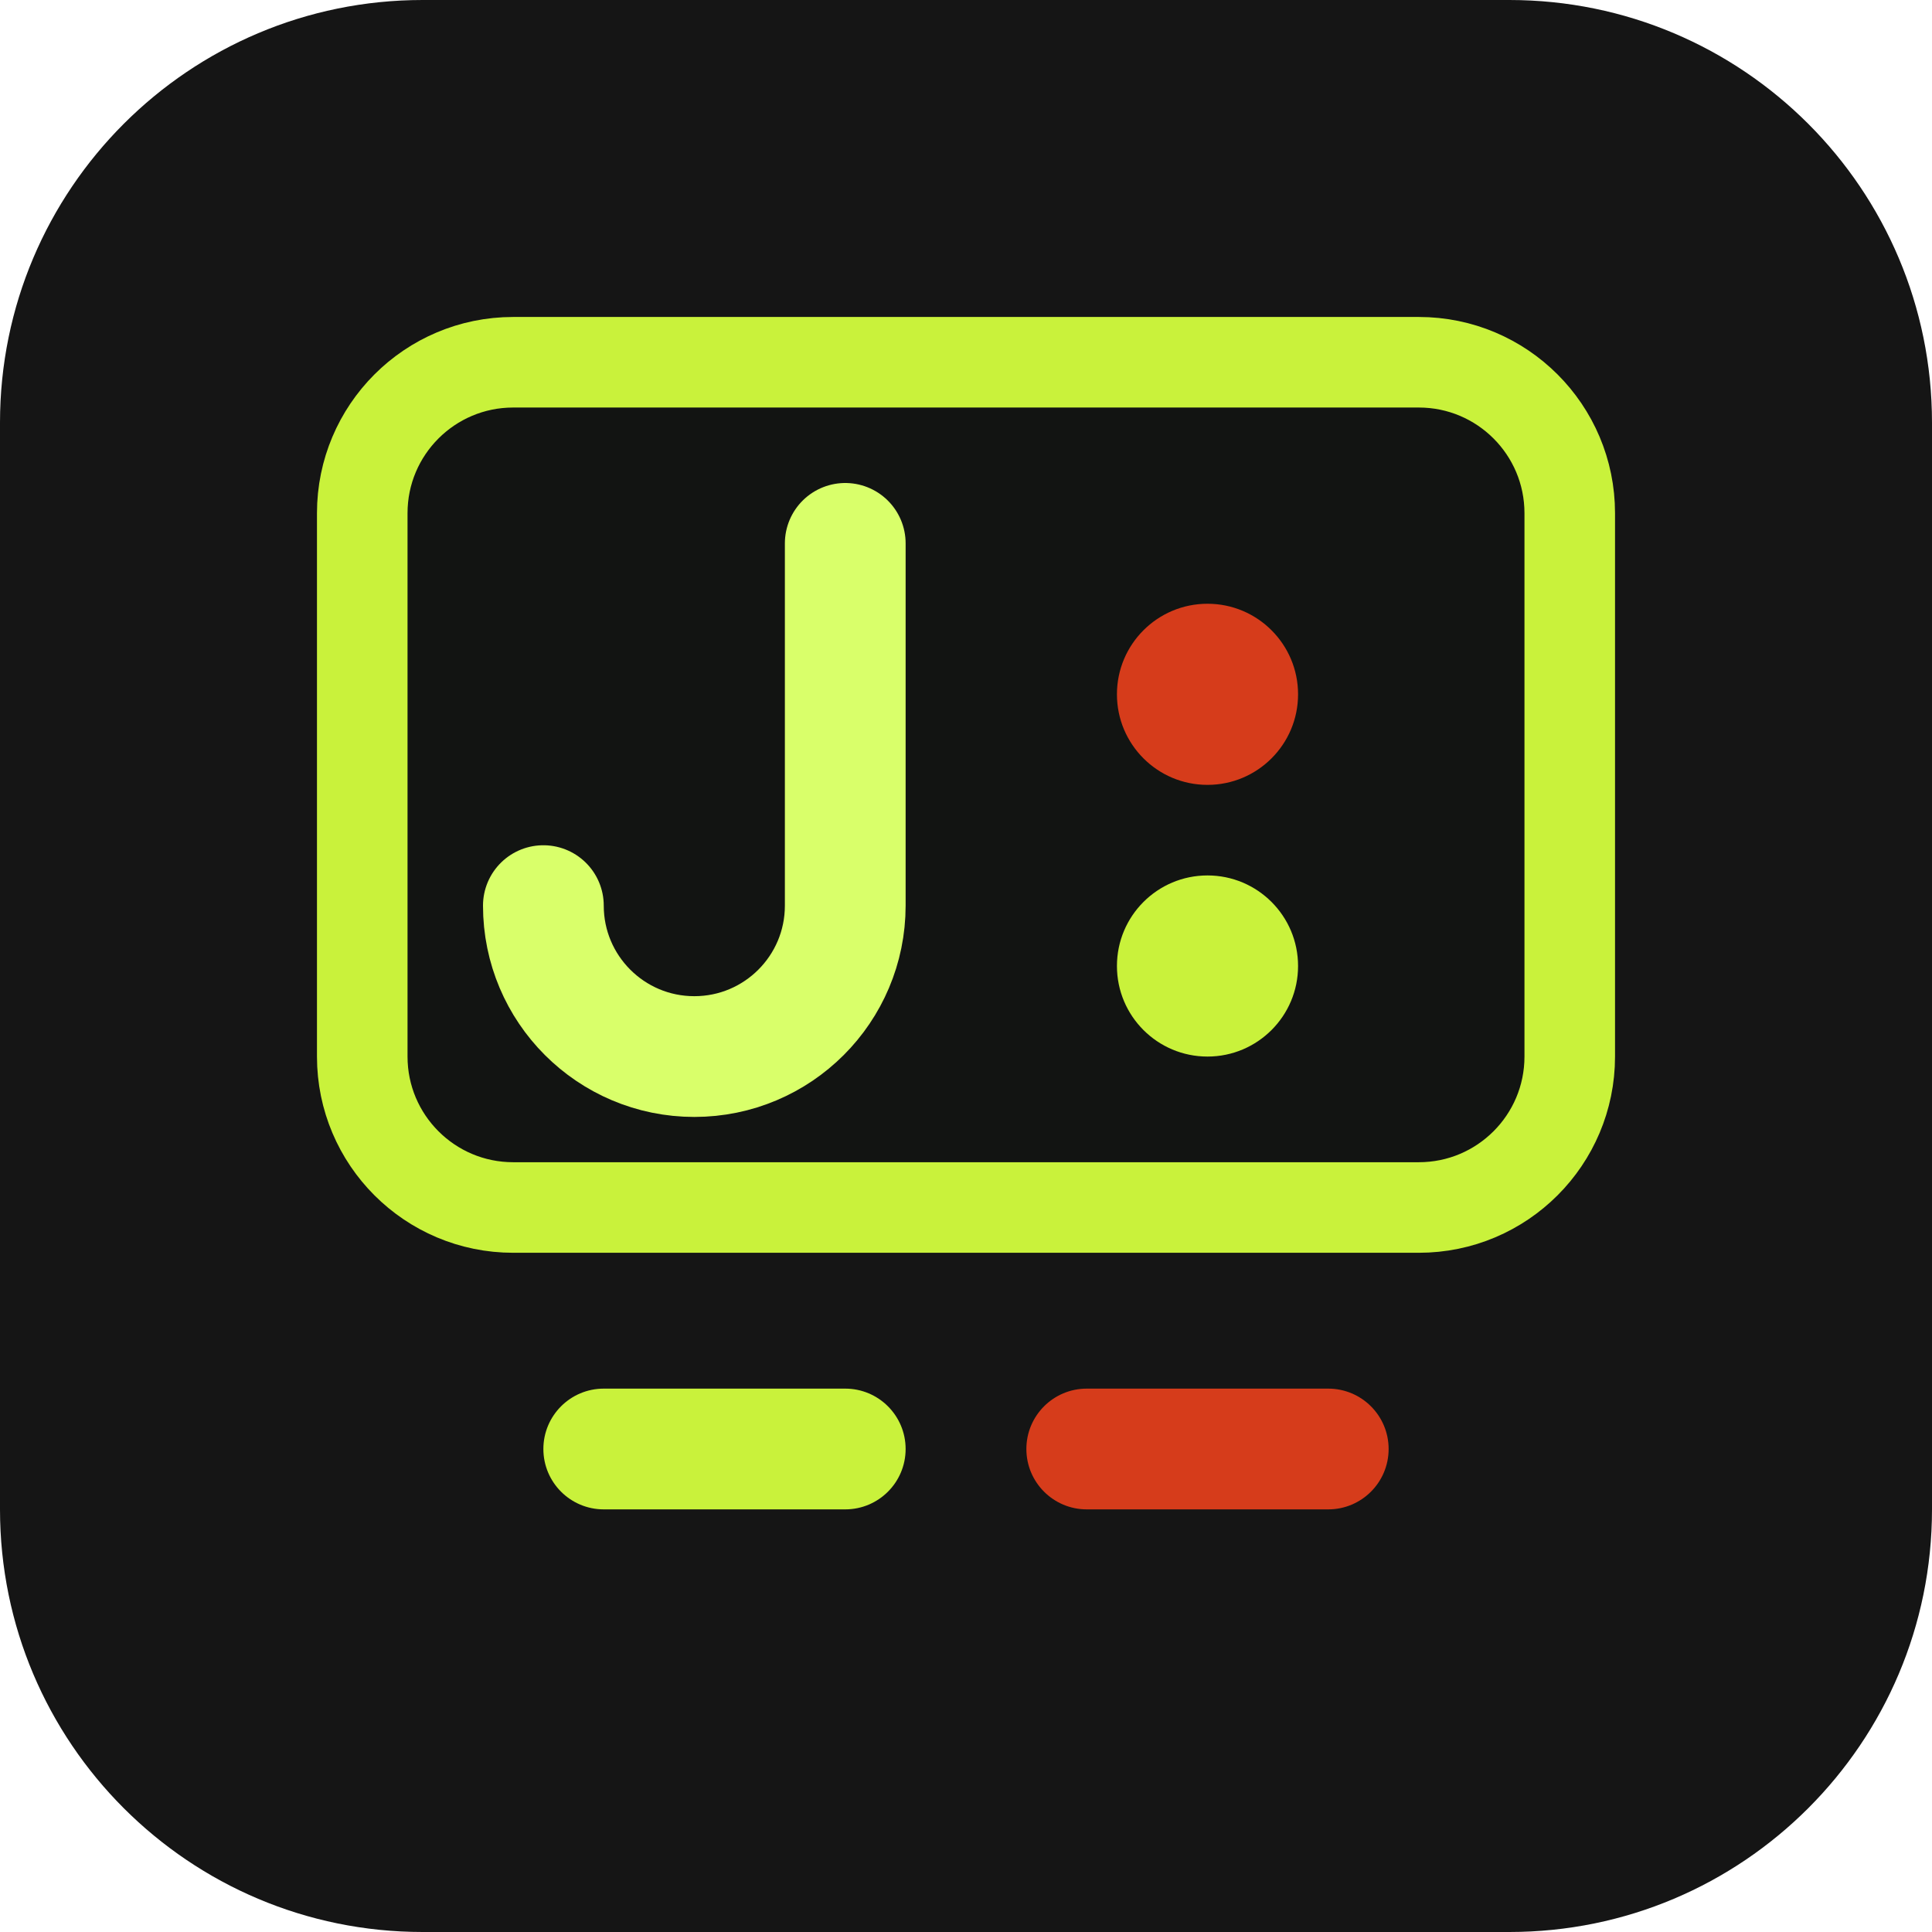
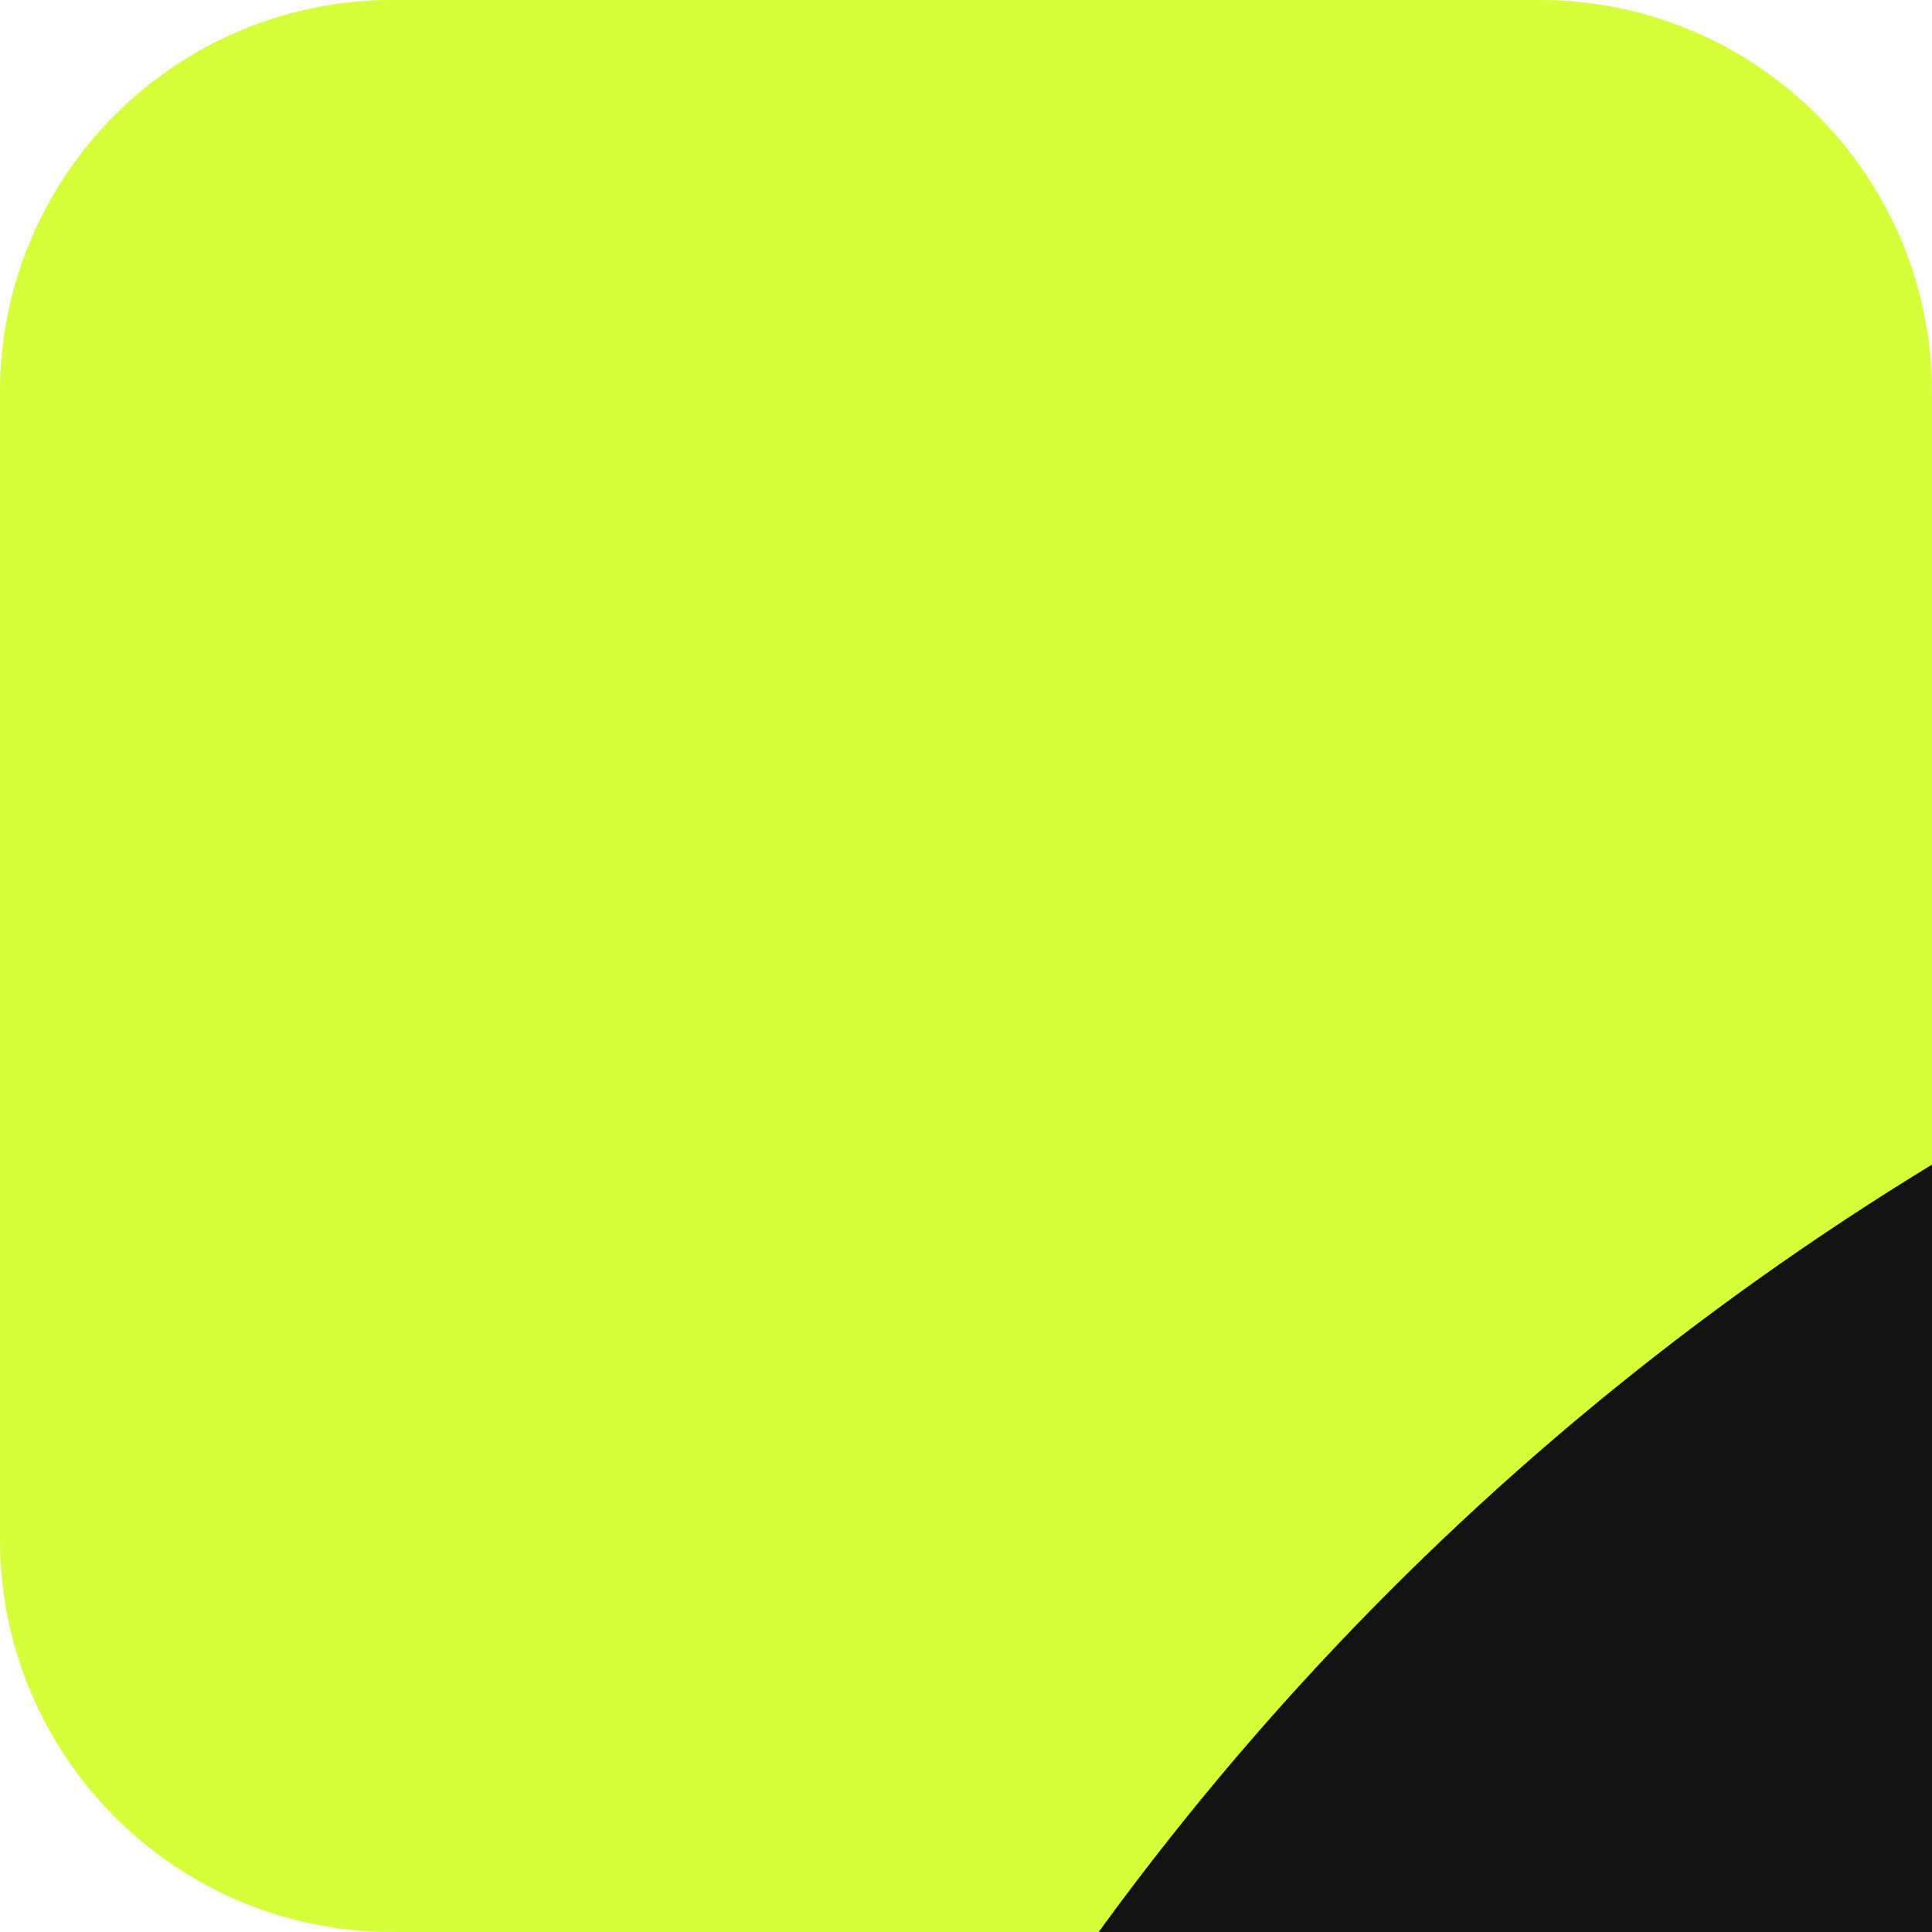
- <svg xmlns="http://www.w3.org/2000/svg" viewBox="0 0 64 64">
-   <rect width="64" height="64" rx="14" fill="#151515" />
-   <rect x="12" y="12" width="40" height="28" rx="5" fill="#121412" stroke="#c9f23b" stroke-width="3" />
-   <path d="M28 18v12a5 5 0 0 1-10 0" fill="none" stroke="#d9ff6a" stroke-width="4" stroke-linecap="round" />
-   <circle cx="40" cy="23" r="3" fill="#d63c1b" />
-   <circle cx="40" cy="32" r="3" fill="#c9f23b" />
-   <rect x="18" y="46" width="12" height="4" rx="2" fill="#c9f23b" />
-   <rect x="34" y="46" width="12" height="4" rx="2" fill="#d63c1b" />
+ <svg xmlns="http://www.w3.org/2000/svg" viewBox="0 0 512 512" role="img" aria-label="Jadidaring">
+   <rect width="512" height="512" rx="104" fill="#D4FF3A" />
+   <g transform="translate(48.4,78.0) scale(0.8)">
+     <g transform="translate(48.4,78.0) scale(0.8)">
+       <path fill="#121211" d="M1307 2788 c-3 -1424 -5 -1590 -20 -1649 -24 -98 -55 -173 -93 -231 -19 -28 -32 -53 -30 -56 3 -3 47 -7 98 -10 283 -14 526 170 583 443 12 59 15 255 15 1284 l0 1214 53 56 c344 367 464 497 475 512 13 18 -3 19 -532 19 l-545 0 -4 -1582z M2263 3588 c-87 -95 -198 -217 -247 -270 l-88 -98 663 0 c719 0 716 0 818 -56 69 -37 126 -101 164 -182 26 -56 32 -82 35 -159 8 -183 -72 -333 -218 -408 -84 -43 -108 -45 -722 -45 l-587 0 -4 -552 c-3 -525 -4 -557 -25 -633 -40 -152 -104 -280 -208 -417 -62 -82 -235 -296 -473 -587 l-85 -104 105 6 c374 23 671 185 902 493 80 106 137 214 177 333 57 170 62 207 67 579 l5 342 73 0 74 0 44 -57 c122 -160 819 -1130 1164 -1621 24 -34 49 -62 56 -62 457 -5 714 -3 709 5 -22 36 -1039 1403 -1199 1611 l-101 132 71 12 c150 24 291 84 396 169 125 100 237 250 297 400 95 235 93 539 -5 772 -70 167 -232 351 -385 438 -89 51 -241 105 -336 120 -38 7 -255 11 -522 11 l-457 0 -158 -172z M80 1340 c0 -491 252 -914 670 -1125 95 -48 279 -110 290 -98 4 4 65 80 136 168 70 88 182 225 248 304 66 80 111 141 100 137 -76 -29 -293 -35 -389 -11 -213 54 -396 234 -450 444 -9 35 -17 106 -18 157 l-2 94 -292 0 -293 0 0 -70z" />
+       <path fill="#4D7C0F" d="M4409 3174 c-42 -18 -79 -76 -79 -126 0 -34 42 -108 61 -108 11 0 6 -70 -11 -140 -5 -19 -13 -57 -19 -85 -5 -27 -19 -95 -31 -150 -31 -147 -59 -282 -71 -345 -6 -30 -15 -74 -21 -98 l-11 -42 -61 -42 c-33 -22 -99 -71 -146 -107 -47 -37 -115 -89 -152 -116 -38 -27 -68 -53 -68 -57 0 -5 45 -68 101 -141 144 -189 164 -216 368 -498 57 -79 118 -163 135 -185 l32 -42 -2 -88 -1 -89 -64 -54 c-73 -62 -76 -66 -59 -86 19 -23 30 -19 104 41 l69 56 45 -6 c57 -8 125 22 147 65 18 33 19 92 4 121 l-11 20 65 96 c99 148 158 270 205 422 37 118 47 161 63 274 l12 89 33 19 c48 28 64 59 64 122 0 59 -14 82 -72 119 l-28 17 0 50 c0 63 -39 250 -75 355 -57 170 -183 385 -294 504 l-51 54 0 49 c0 76 -31 119 -99 138 -43 12 -38 12 -82 -6z m208 -314 c37 -44 75 -92 83 -107 9 -16 28 -47 43 -70 15 -24 27 -47 27 -53 0 -5 5 -10 10 -10 6 0 10 -4 10 -10 0 -5 13 -38 29 -72 30 -67 62 -157 79 -223 10 -38 15 -66 42 -213 l11 -62 -51 -50 -51 -50 -52 15 c-29 8 -101 28 -162 45 -152 43 -296 79 -318 80 l-18 0 6 38 c3 20 10 55 15 77 5 22 19 92 30 155 12 63 25 133 30 155 11 46 40 188 47 225 2 14 8 43 13 65 5 22 12 57 15 77 6 38 38 67 77 68 9 0 47 -36 85 -80z m-62 -903 c105 -30 214 -61 243 -68 l52 -13 20 -40 c11 -23 34 -49 51 -59 23 -13 29 -22 24 -35 -4 -9 -11 -46 -16 -82 -12 -86 -23 -140 -46 -225 -21 -76 -86 -235 -113 -275 -9 -14 -27 -46 -41 -73 -13 -26 -42 -73 -65 -104 l-41 -57 -67 -1 -67 -2 -72 101 c-63 89 -113 158 -150 206 -7 9 -27 38 -46 65 -41 59 -173 238 -181 245 -4 3 -20 25 -38 50 -17 25 -49 68 -71 95 -23 28 -41 55 -41 62 0 7 21 27 48 44 48 34 231 171 290 219 l33 27 52 -13 c29 -7 138 -37 242 -67z M3313 733 c-14 -23 -87 -122 -116 -158 -4 -5 -32 -43 -63 -82 l-55 -73 -52 0 c-30 0 -60 -7 -71 -15 -30 -22 -52 -19 -125 21 -36 20 -76 42 -88 49 -23 12 -99 74 -169 137 -23 21 -46 38 -51 38 -16 0 -36 -46 -27 -63 22 -37 241 -195 332 -238 57 -27 62 -34 62 -81 0 -29 8 -45 35 -73 l36 -35 51 0 52 0 36 34 35 34 55 -10 c30 -6 129 -12 220 -15 250 -7 344 16 283 69 l-18 15 -118 -15 -118 -15 -112 12 c-161 18 -165 19 -182 51 -25 48 -18 69 53 159 91 116 182 238 182 245 0 8 -31 36 -40 36 -5 0 -17 -12 -27 -27z" />
+     </g>
+   </g>
</svg>
